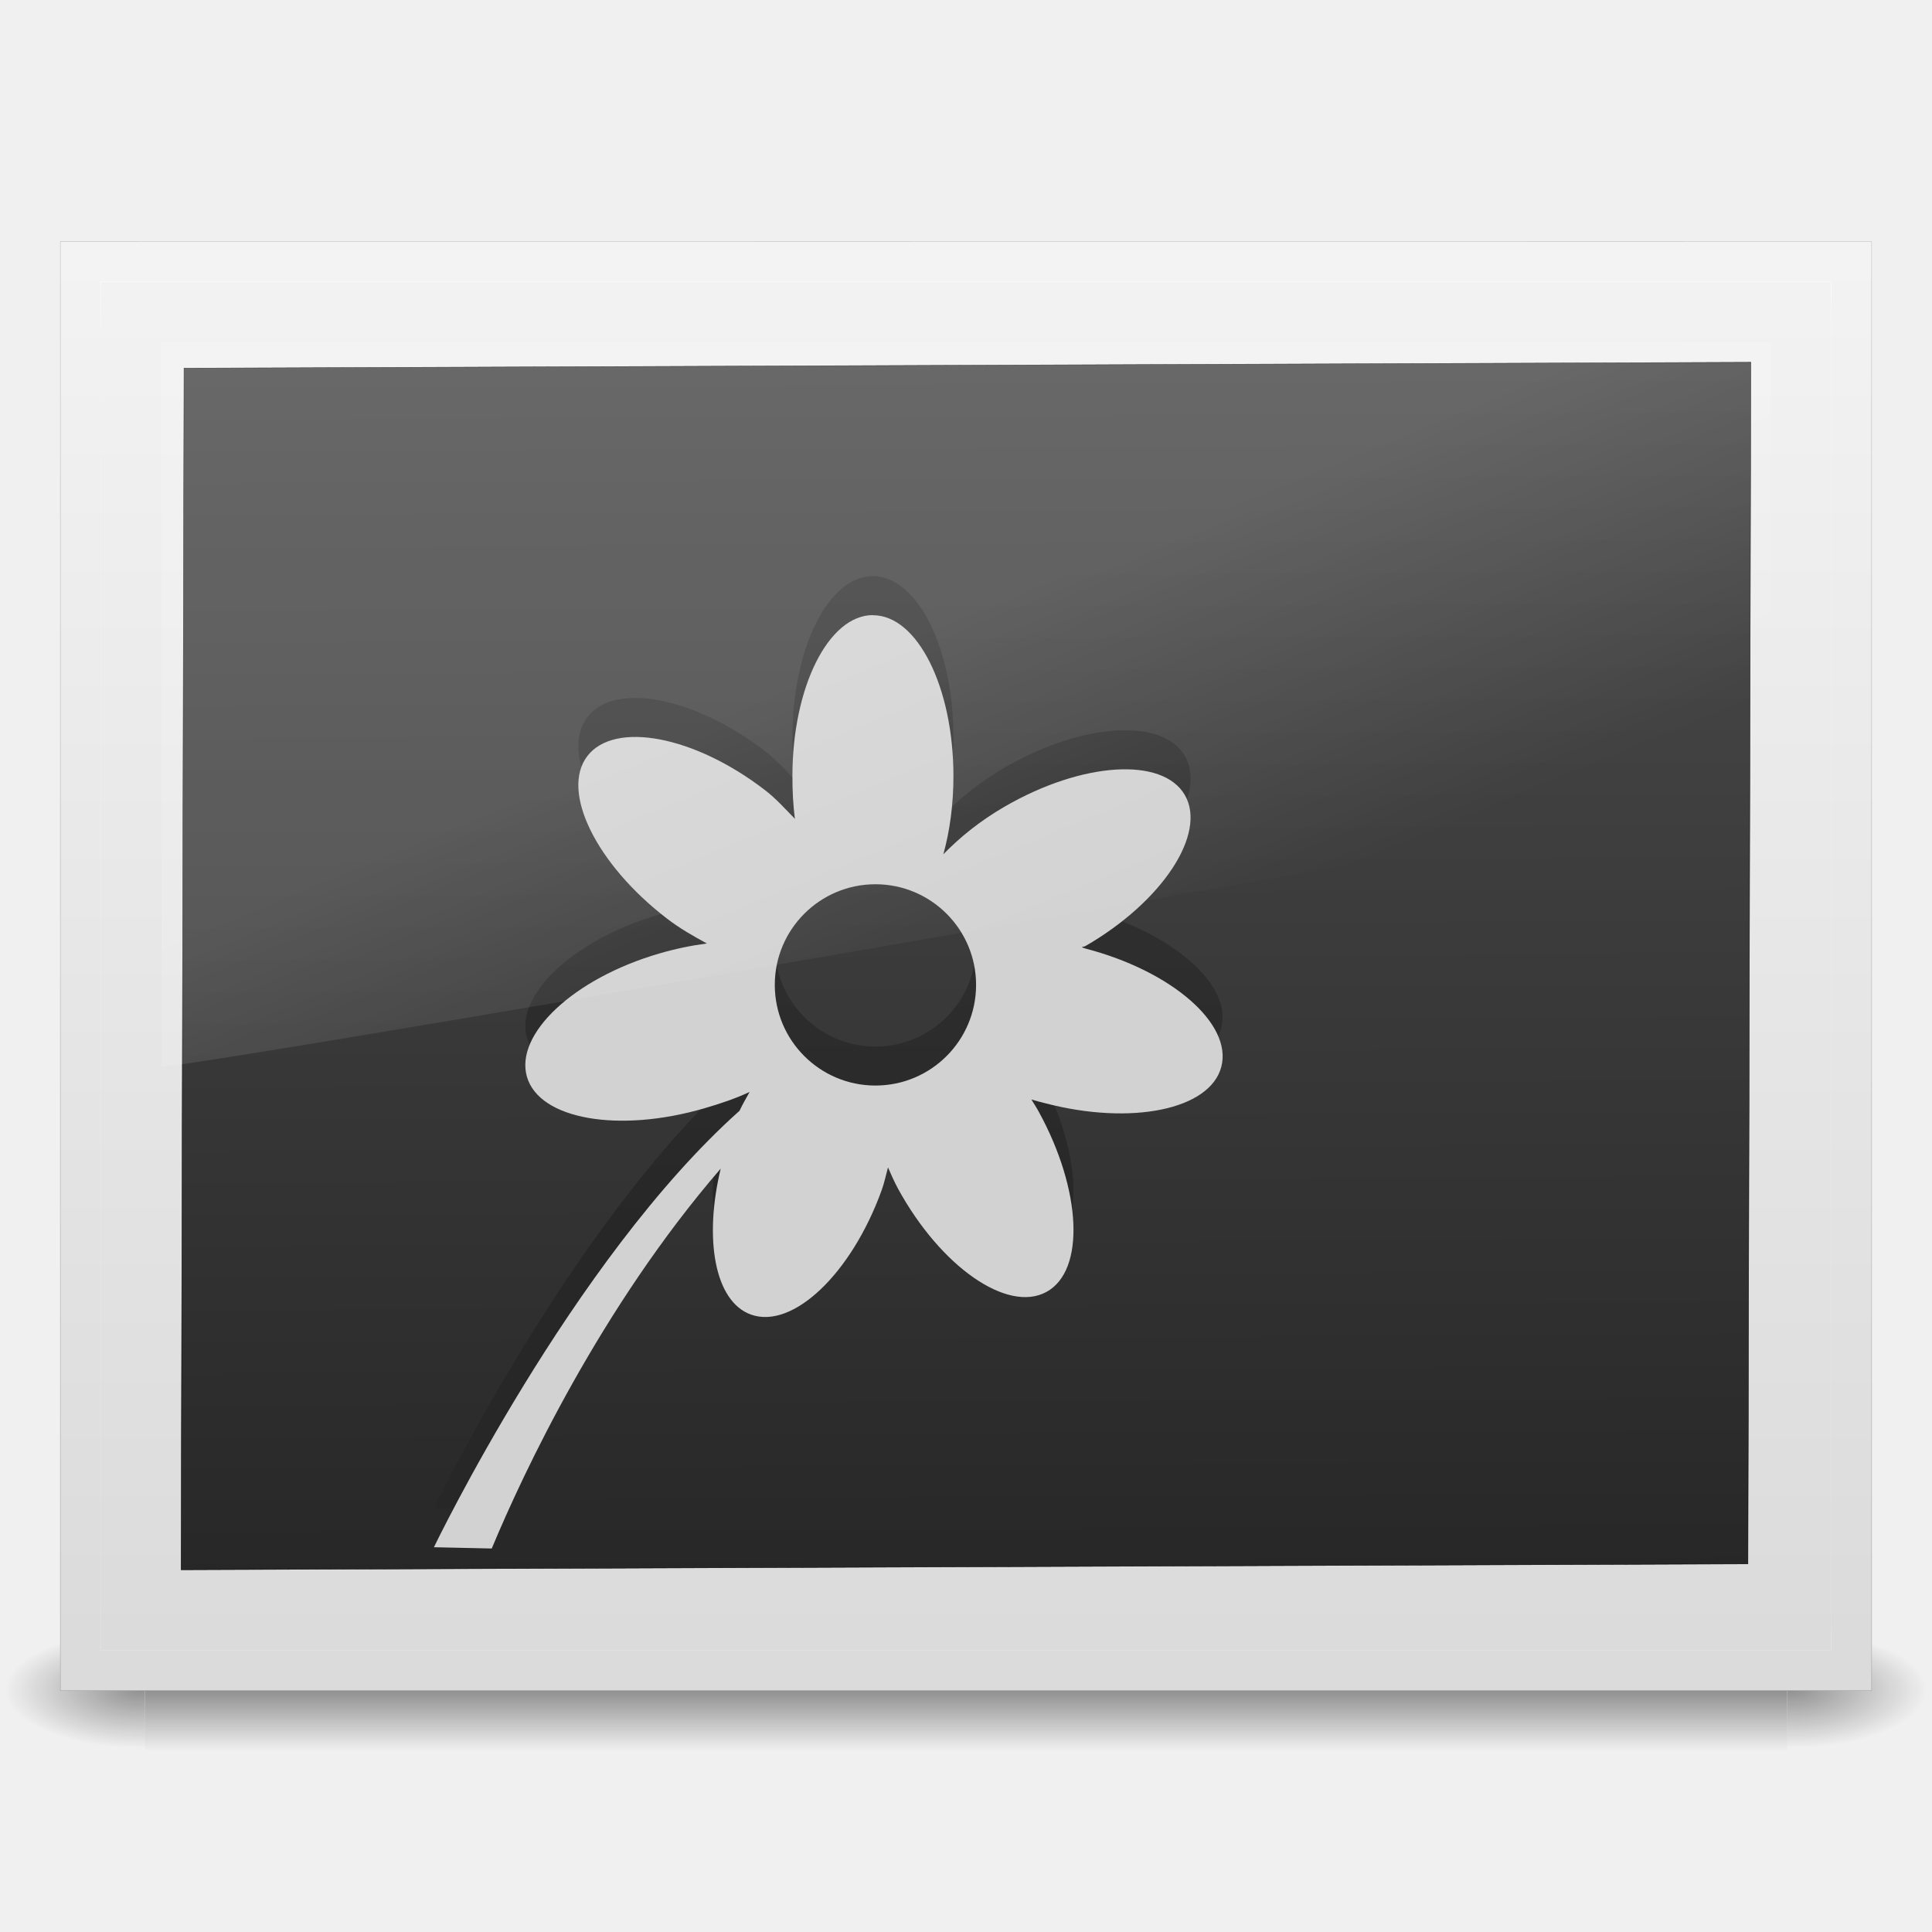
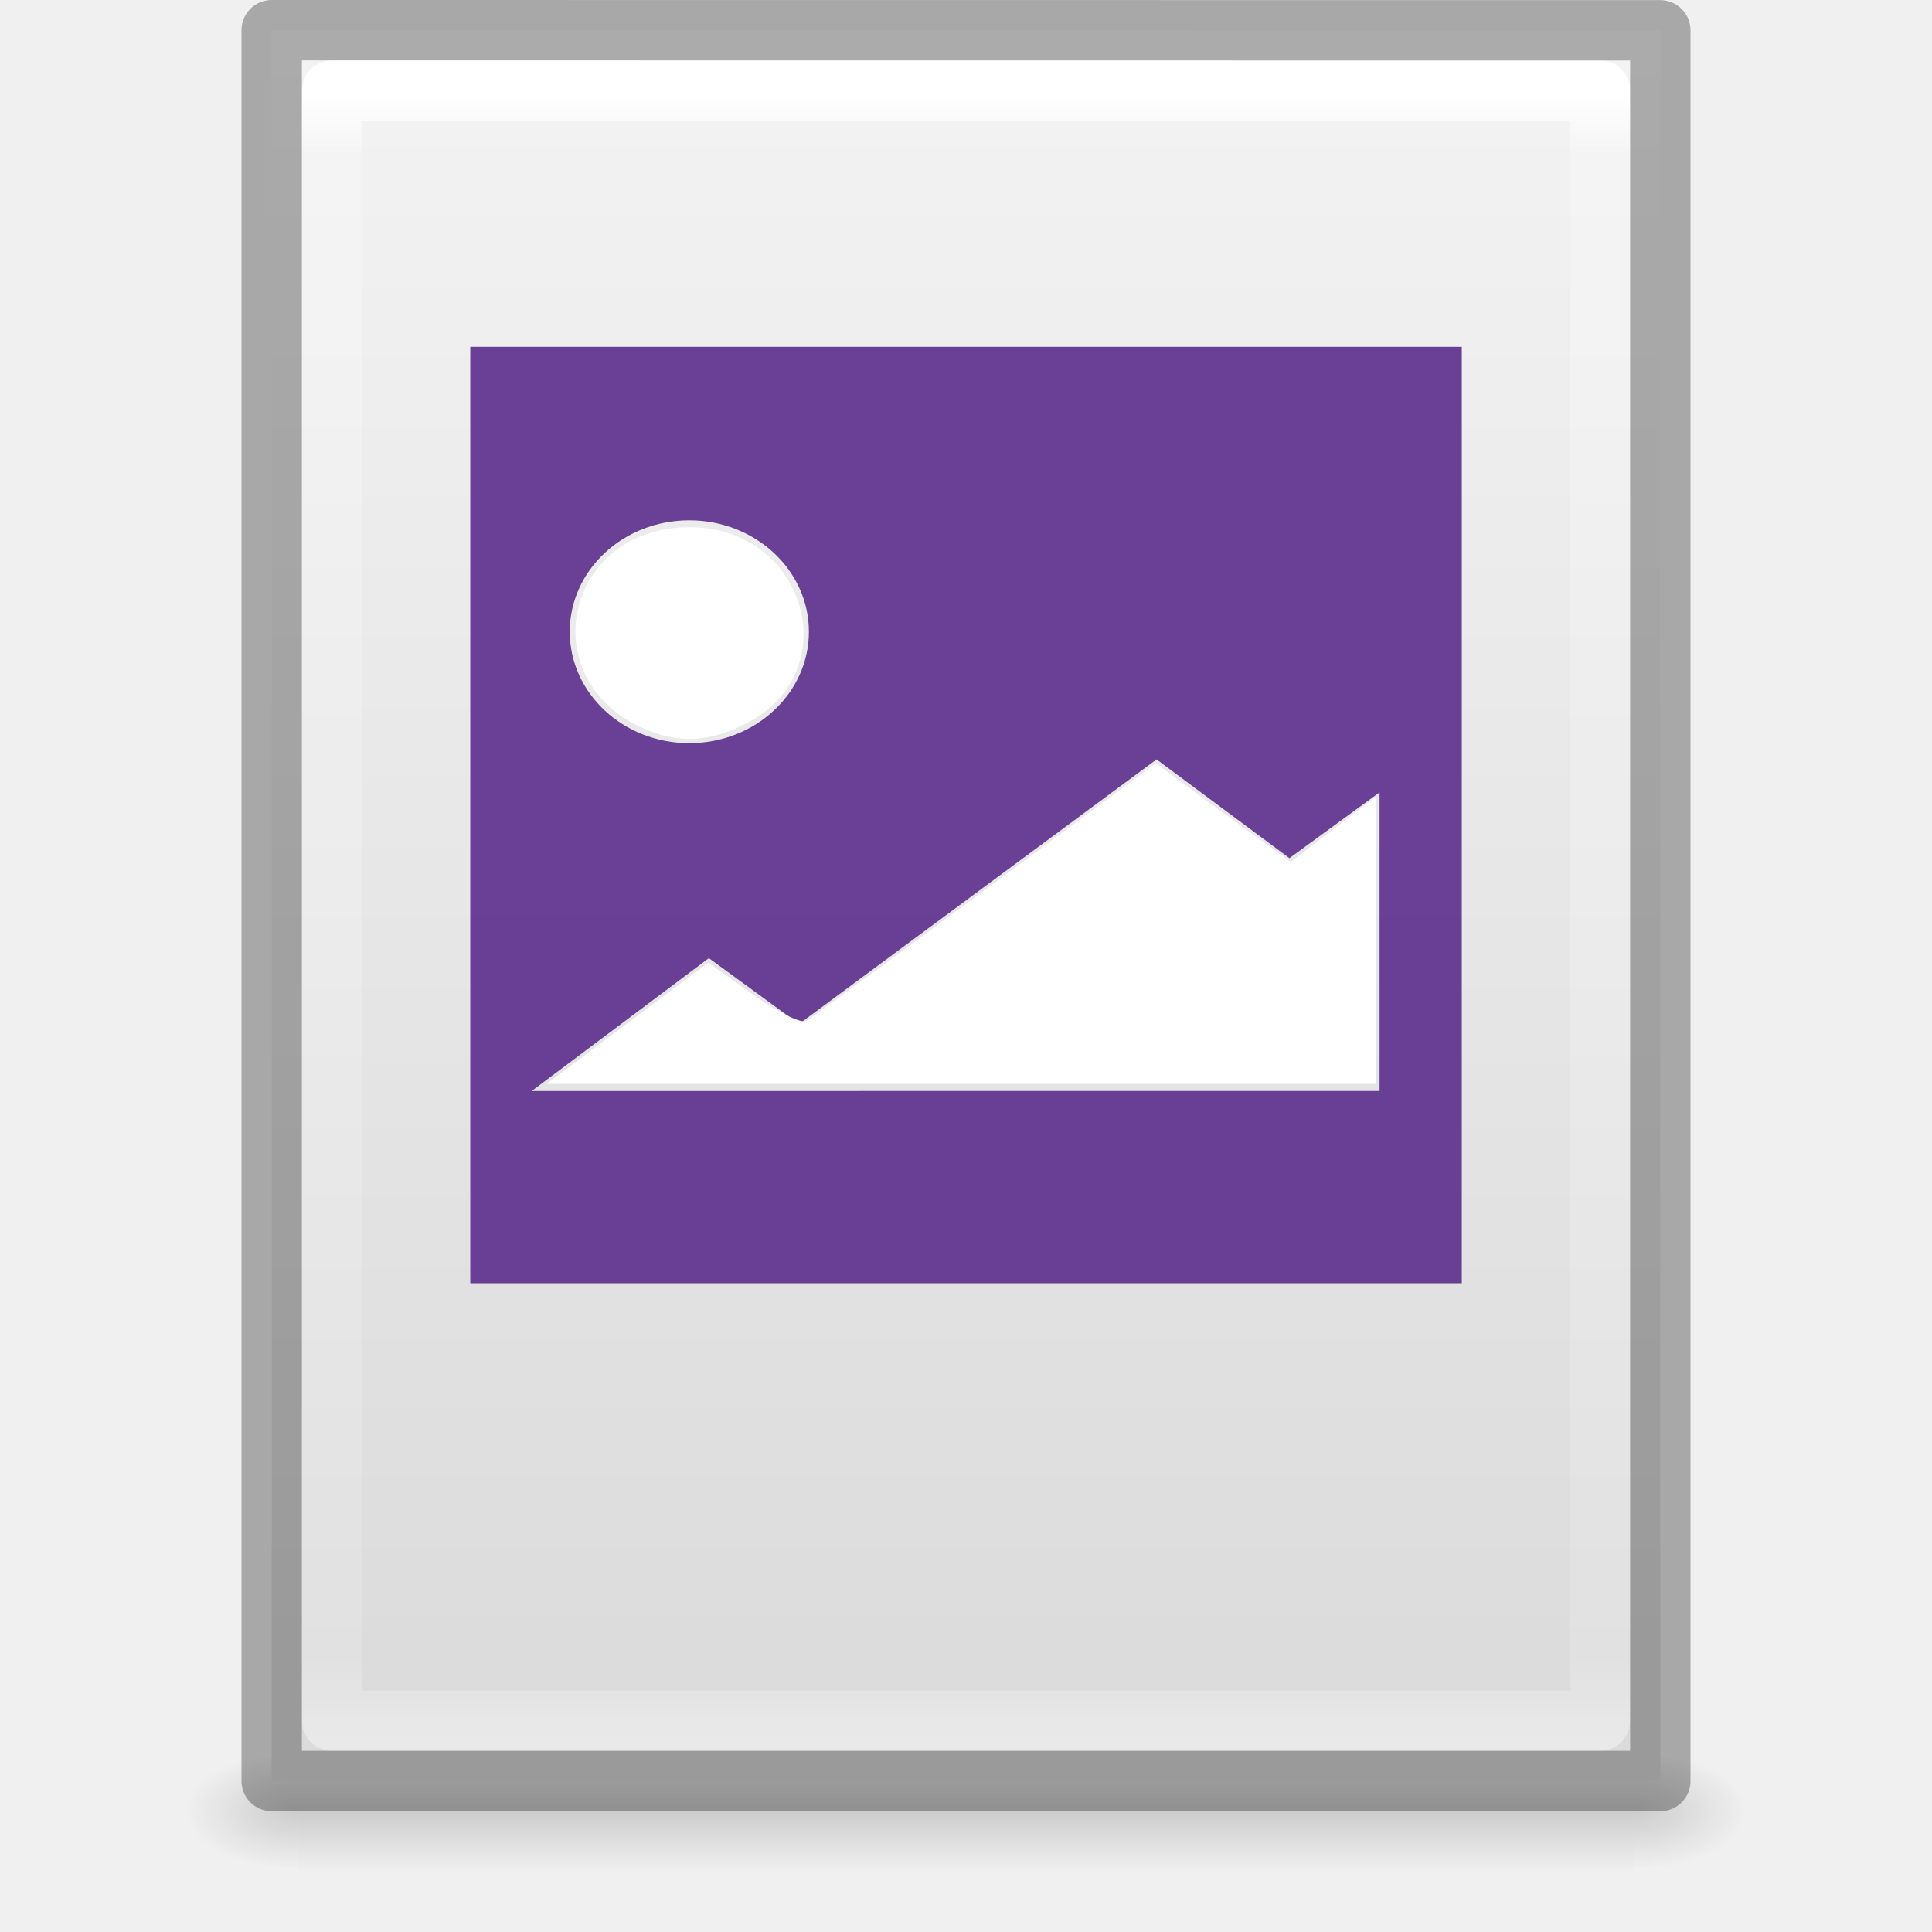
- <svg xmlns="http://www.w3.org/2000/svg" xmlns:xlink="http://www.w3.org/1999/xlink" height="32" width="32" version="1.0">
-   <defs>
-     <radialGradient id="t" xlink:href="#a" gradientUnits="userSpaceOnUse" cy="486.65" cx="605.71" gradientTransform="matrix(.028917 0 0 .012353 26.973 38.471)" r="117.14" />
+ <svg xmlns="http://www.w3.org/2000/svg" xmlns:xlink="http://www.w3.org/1999/xlink" id="svg2" version="1.1" width="32" height="32">
+   <defs id="defs4">
    <linearGradient id="a">
-       <stop offset="0" />
-       <stop stop-opacity="0" offset="1" />
+       <stop id="stop7" offset="0" />
+       <stop id="stop9" offset="1" stop-opacity="0" />
    </linearGradient>
-     <radialGradient id="u" xlink:href="#a" gradientUnits="userSpaceOnUse" cy="486.65" cx="605.71" gradientTransform="matrix(-.028917 0 0 .012353 21.027 38.471)" r="117.14" />
-     <linearGradient id="l" x1="302.86" gradientUnits="userSpaceOnUse" y1="366.65" gradientTransform="matrix(.084497 0 0 .012353 -6.5396 38.471)" x2="302.86" y2="609.51">
-       <stop stop-opacity="0" offset="0" />
-       <stop offset=".5" />
-       <stop stop-opacity="0" offset="1" />
+     <linearGradient y2="43" x2="24" gradientTransform="matrix(0.56757,0,0,0.72973,2.3784,-2.5135)" y1="5.564" gradientUnits="userSpaceOnUse" x1="24" id="g">
+       <stop id="stop12" offset="0" stop-color="#fff" />
+       <stop id="stop14" offset=".036" stop-opacity=".235" stop-color="#fff" />
+       <stop id="stop16" offset=".951" stop-opacity=".157" stop-color="#fff" />
+       <stop id="stop18" offset="1" stop-opacity=".392" stop-color="#fff" />
    </linearGradient>
-     <linearGradient id="r" x1="16.626" gradientUnits="userSpaceOnUse" y1="15.298" gradientTransform="matrix(.57894 0 0 .65062 2.0784 1.9502)" x2="20.055" y2="24.628">
-       <stop stop-color="#fff" offset="0" />
-       <stop stop-color="#fff" stop-opacity="0" offset="1" />
+     <linearGradient y2="47.013" x2="25.132" gradientTransform="matrix(0.65714,0,0,0.63012,0.22856,-1.0896)" y1=".985" gradientUnits="userSpaceOnUse" x1="25.132" id="h">
+       <stop id="stop21" offset="0" stop-color="#f4f4f4" />
+       <stop id="stop23" offset="1" stop-color="#dbdbdb" />
    </linearGradient>
-     <linearGradient id="o" x1="24" gradientUnits="userSpaceOnUse" y1="5.564" gradientTransform="matrix(.77477 0 0 .61261 -2.5946 1.2973)" x2="24" y2="43">
-       <stop stop-color="#fff" offset="0" />
-       <stop stop-color="#fff" stop-opacity=".235" offset=".036" />
-       <stop stop-color="#fff" stop-opacity=".157" offset=".951" />
-       <stop stop-color="#fff" stop-opacity=".392" offset="1" />
-     </linearGradient>
-     <linearGradient id="p" x1="25.132" gradientUnits="userSpaceOnUse" y1=".985" gradientTransform="matrix(.85714 0 0 .52148 -4.5714 2.6844)" x2="25.132" y2="47.013">
-       <stop stop-color="#f4f4f4" offset="0" />
-       <stop stop-color="#dbdbdb" offset="1" />
-     </linearGradient>
-     <linearGradient id="q" x1="-51.786" gradientUnits="userSpaceOnUse" y1="50.786" gradientTransform="matrix(.69214 0 0 .48803 46.352 2.1033)" x2="-51.786" y2="2.906">
-       <stop stop-color="#a0a0a0" offset="0" />
-       <stop stop-color="#bebebe" offset="1" />
-     </linearGradient>
-     <linearGradient id="m" x1="45.414" gradientUnits="userSpaceOnUse" y1="15.27" gradientTransform="matrix(.32723 0 0 .25356 -38.234 -30.559)" x2="45.567" y2="96.253">
-       <stop stop-color="#262626" offset="0" />
-       <stop stop-color="#4d4d4d" offset="1" />
-     </linearGradient>
-     <linearGradient id="n" x1="-24.032" gradientUnits="userSpaceOnUse" y1="-13.091" gradientTransform="matrix(.74286 0 0 .74074 1.8384 4.0069)" x2="-24.098" y2="-40.164">
-       <stop stop-color="#1d1d1d" offset="0" />
-       <stop offset="1" />
-     </linearGradient>
-     <linearGradient id="s" x1="149.98" gradientUnits="userSpaceOnUse" y1="-104.24" gradientTransform="matrix(.28088 0 0 .28276 -22.128 49.806)" x2="149.98" y2="-174.97">
-       <stop stop-color="#272727" offset="0" />
-       <stop stop-color="#454545" offset="1" />
+     <radialGradient r="117.14" gradientTransform="matrix(0.015663,0,0,0.0082353,17.61,25.981)" cx="605.71" cy="486.65" gradientUnits="userSpaceOnUse" xlink:href="#a" id="j" />
+     <radialGradient r="117.14" gradientTransform="matrix(-0.015663,0,0,0.0082353,14.39,25.981)" cx="605.71" cy="486.65" gradientUnits="userSpaceOnUse" xlink:href="#a" id="k" />
+     <linearGradient y2="609.51" x2="302.86" gradientTransform="matrix(0.045769,0,0,0.0082353,-0.54232,25.981)" y1="366.65" gradientUnits="userSpaceOnUse" x1="302.86" id="i">
+       <stop id="stop28" offset="0" stop-opacity="0" />
+       <stop id="stop30" offset=".5" />
+       <stop id="stop32" offset="1" stop-opacity="0" />
    </linearGradient>
  </defs>
-   <g opacity=".4" stroke-width=".022" transform="matrix(.66667 0 0 .66667 0 -1.6667)">
-     <rect y="43" width="40.8" fill="url(#l)" x="3.6" height="3" />
-     <path d="m3.6 43v3c-1.489 0.006-3.6-0.672-3.6-1.5s1.662-1.5 3.6-1.5z" fill="url(#u)" />
-     <path d="m44.4 43v3c1.489 0.006 3.6-0.672 3.6-1.5 0-0.828-1.662-1.5-3.6-1.5z" fill="url(#t)" />
+   <g style="display:inline" id="layer2">
+     <g id="g8645">
+       <rect style="opacity:0.15;fill:url(#i)" height="2" width="22.1" y="29" x="4.95" id="rect34" />
+       <path style="opacity:0.15;fill:url(#k)" d="m 4.95,29 0,2 C 4.143,31.004 3,30.552 3,30 3,29.448 3.9,29 4.95,29 Z" id="path36" />
+       <path style="opacity:0.15;fill:url(#j)" d="m 27.05,29 0,2 c 0.807,0.004 1.95,-0.448 1.95,-1 0,-0.552 -0.9,-1 -1.95,-1 z" id="path38" />
+       <path style="fill:url(#h)" d="m 4.5,0.5 c 5.271,0 23,0.002 23,0.002 l 2.8e-5,28.998 -23,0 0,-29 z" id="path40" />
+       <path style="fill:none;stroke:url(#g);stroke-linecap:round;stroke-linejoin:round" d="m 26.5,28.5 -21,0 0,-27 21,0 z" id="path42" />
+       <path style="opacity:0.3;fill:none;stroke:#000000;stroke-width:1;stroke-linejoin:round" d="m 4.5,0.5 c 5.271,0 23,0.002 23,0.002 l 2.8e-5,28.998 -23,0 0,-29 z" id="path44" />
+     </g>
  </g>
-   <path stroke-linejoin="round" stroke="url(#q)" stroke-width=".007" d="m1 4c6.875 0 30 0.002 30 0.002l0 23.999h-30v-24z" fill="url(#p)" />
-   <path stroke-linejoin="round" d="m30.333 27.333h-28.667v-22.667h28.667z" stroke="url(#o)" stroke-linecap="round" stroke-width=".007" fill="none" />
-   <rect ry="0" rx="0" transform="matrix(-.99999 .0037552 .0024409 -1 0 0)" height="19.903" width="25.952" stroke="url(#n)" stroke-linecap="round" y="-26.012" x="-29.015" stroke-width=".007" fill="url(#m)" />
-   <path style="color:#000000" d="m14.458 9.542c-0.736 0-1.333 1.194-1.333 2.667 0 0.245 0.011 0.483 0.042 0.708-0.158-0.16-0.308-0.332-0.5-0.479-1.167-0.898-2.489-1.146-2.938-0.562-0.449 0.584 0.145 1.789 1.312 2.688 0.221 0.17 0.442 0.294 0.667 0.417-0.255 0.033-0.523 0.088-0.792 0.167-1.414 0.412-2.394 1.335-2.188 2.042 0.206 0.707 1.524 0.933 2.938 0.521 0.265-0.077 0.52-0.163 0.75-0.271-0.056 0.102-0.116 0.202-0.167 0.312-2.778 2.48-5.062 7.229-5.062 7.229l0.958 0.021c0.521-1.25 1.808-3.994 3.792-6.293-0.281 1.168-0.099 2.201 0.5 2.417 0.693 0.25 1.667-0.677 2.167-2.062 0.045-0.125 0.07-0.252 0.104-0.375 0.054 0.119 0.102 0.235 0.167 0.354 0.707 1.292 1.812 2.062 2.458 1.708 0.646-0.354 0.582-1.687-0.125-2.979-0.04-0.074-0.082-0.138-0.125-0.208 0.078 0.024 0.148 0.041 0.229 0.062 1.425 0.372 2.731 0.108 2.917-0.604 0.186-0.713-0.825-1.587-2.25-1.958-0.022-0.006-0.041-0.015-0.062-0.021 0.019-0.011 0.043-0.01 0.062-0.021 1.275-0.736 2.014-1.862 1.646-2.5-0.368-0.638-1.704-0.549-2.979 0.188-0.409 0.236-0.742 0.506-1.021 0.792 0.106-0.382 0.167-0.824 0.167-1.292 0-1.473-0.597-2.667-1.333-2.667zm0.042 4.458c0.92 0 1.667 0.746 1.667 1.667 0 0.92-0.746 1.667-1.667 1.667-0.92 0-1.667-0.746-1.667-1.667 0-0.921 0.747-1.667 1.667-1.667z" fill="url(#s)" />
-   <path d="m14.458 10.188c-0.736 0-1.333 1.194-1.333 2.667 0 0.245 0.011 0.483 0.042 0.708-0.158-0.16-0.308-0.332-0.5-0.479-1.167-0.898-2.489-1.146-2.938-0.562-0.449 0.584 0.145 1.789 1.312 2.688 0.221 0.17 0.442 0.294 0.667 0.417-0.255 0.033-0.523 0.088-0.792 0.167-1.414 0.412-2.394 1.335-2.188 2.042 0.206 0.707 1.524 0.933 2.938 0.521 0.265-0.077 0.52-0.163 0.75-0.271-0.056 0.102-0.116 0.202-0.167 0.312-2.778 2.479-5.062 7.229-5.062 7.229l0.958 0.021c0.52-1.249 1.807-3.993 3.792-6.292-0.281 1.168-0.099 2.201 0.5 2.417 0.693 0.25 1.667-0.677 2.167-2.062 0.045-0.125 0.07-0.252 0.104-0.375 0.054 0.119 0.102 0.235 0.167 0.354 0.707 1.292 1.812 2.062 2.458 1.708 0.646-0.354 0.582-1.687-0.125-2.979-0.04-0.074-0.082-0.138-0.125-0.208 0.078 0.024 0.148 0.041 0.229 0.062 1.425 0.372 2.731 0.108 2.917-0.604 0.186-0.713-0.825-1.587-2.25-1.958-0.022-0.006-0.041-0.015-0.062-0.021 0.019-0.011 0.043-0.01 0.062-0.021 1.275-0.736 2.014-1.862 1.646-2.5-0.368-0.638-1.704-0.549-2.979 0.188-0.409 0.236-0.742 0.506-1.021 0.792 0.106-0.382 0.167-0.824 0.167-1.292 0-1.473-0.597-2.667-1.333-2.667zm0.042 4.458c0.92 0 1.667 0.746 1.667 1.667 0 0.92-0.746 1.667-1.667 1.667-0.92 0-1.667-0.746-1.667-1.667 0-0.92 0.746-1.667 1.667-1.667z" fill="#d2d2d2" />
-   <path opacity=".15" fill="url(#r)" d="m2.667 5.667 0.009 12c0.767-0.012 26.076-4.424 26.658-4.636l-0-7.364z" fill-rule="evenodd" />
+   <g style="display:inline" id="layer1">
+     <path style="clip-rule:evenodd;display:inline;opacity:0.898;fill:#5b2d8d;fill-rule:evenodd" d="m 7.789,21.255 16.423,0 0,-15.51 -16.423,0 M 11.417,8.618 c 1.094,0 1.981,0.826 1.981,1.845 0,1.019 -0.887,1.846 -1.981,1.846 -1.094,0 -1.98,-0.826 -1.98,-1.846 0,-1.019 0.886,-1.845 1.98,-1.845 z m -2.611,9.453 2.935,-2.201 1.494,1.09 5.921,-4.382 2.201,1.636 1.493,-1.09 0,4.946 z" id="path8625" />
+     <path id="path8614" d="m 10.658,12.066 c -1.859,-0.826 -1.288,-3.332 0.76,-3.334 1.93,-0.002 2.621,2.394 0.938,3.252 -0.615,0.314 -1.12,0.338 -1.698,0.081 z" style="fill:#ffffff;fill-opacity:1" />
+     <path id="path8616" d="m 10.392,16.949 1.34,-1.004 0.735,0.526 c 0.404,0.29 0.803,0.487 0.887,0.438 0.083,-0.049 1.42,-1.029 2.971,-2.178 l 2.819,-2.09 0.435,0.323 c 0.239,0.178 0.742,0.545 1.118,0.816 l 0.683,0.493 0.707,-0.539 0.707,-0.539 0,2.379 0,2.379 -6.871,0 -6.871,0 1.34,-1.004 z" style="fill:#ffffff;fill-opacity:1" />
+   </g>
</svg>
